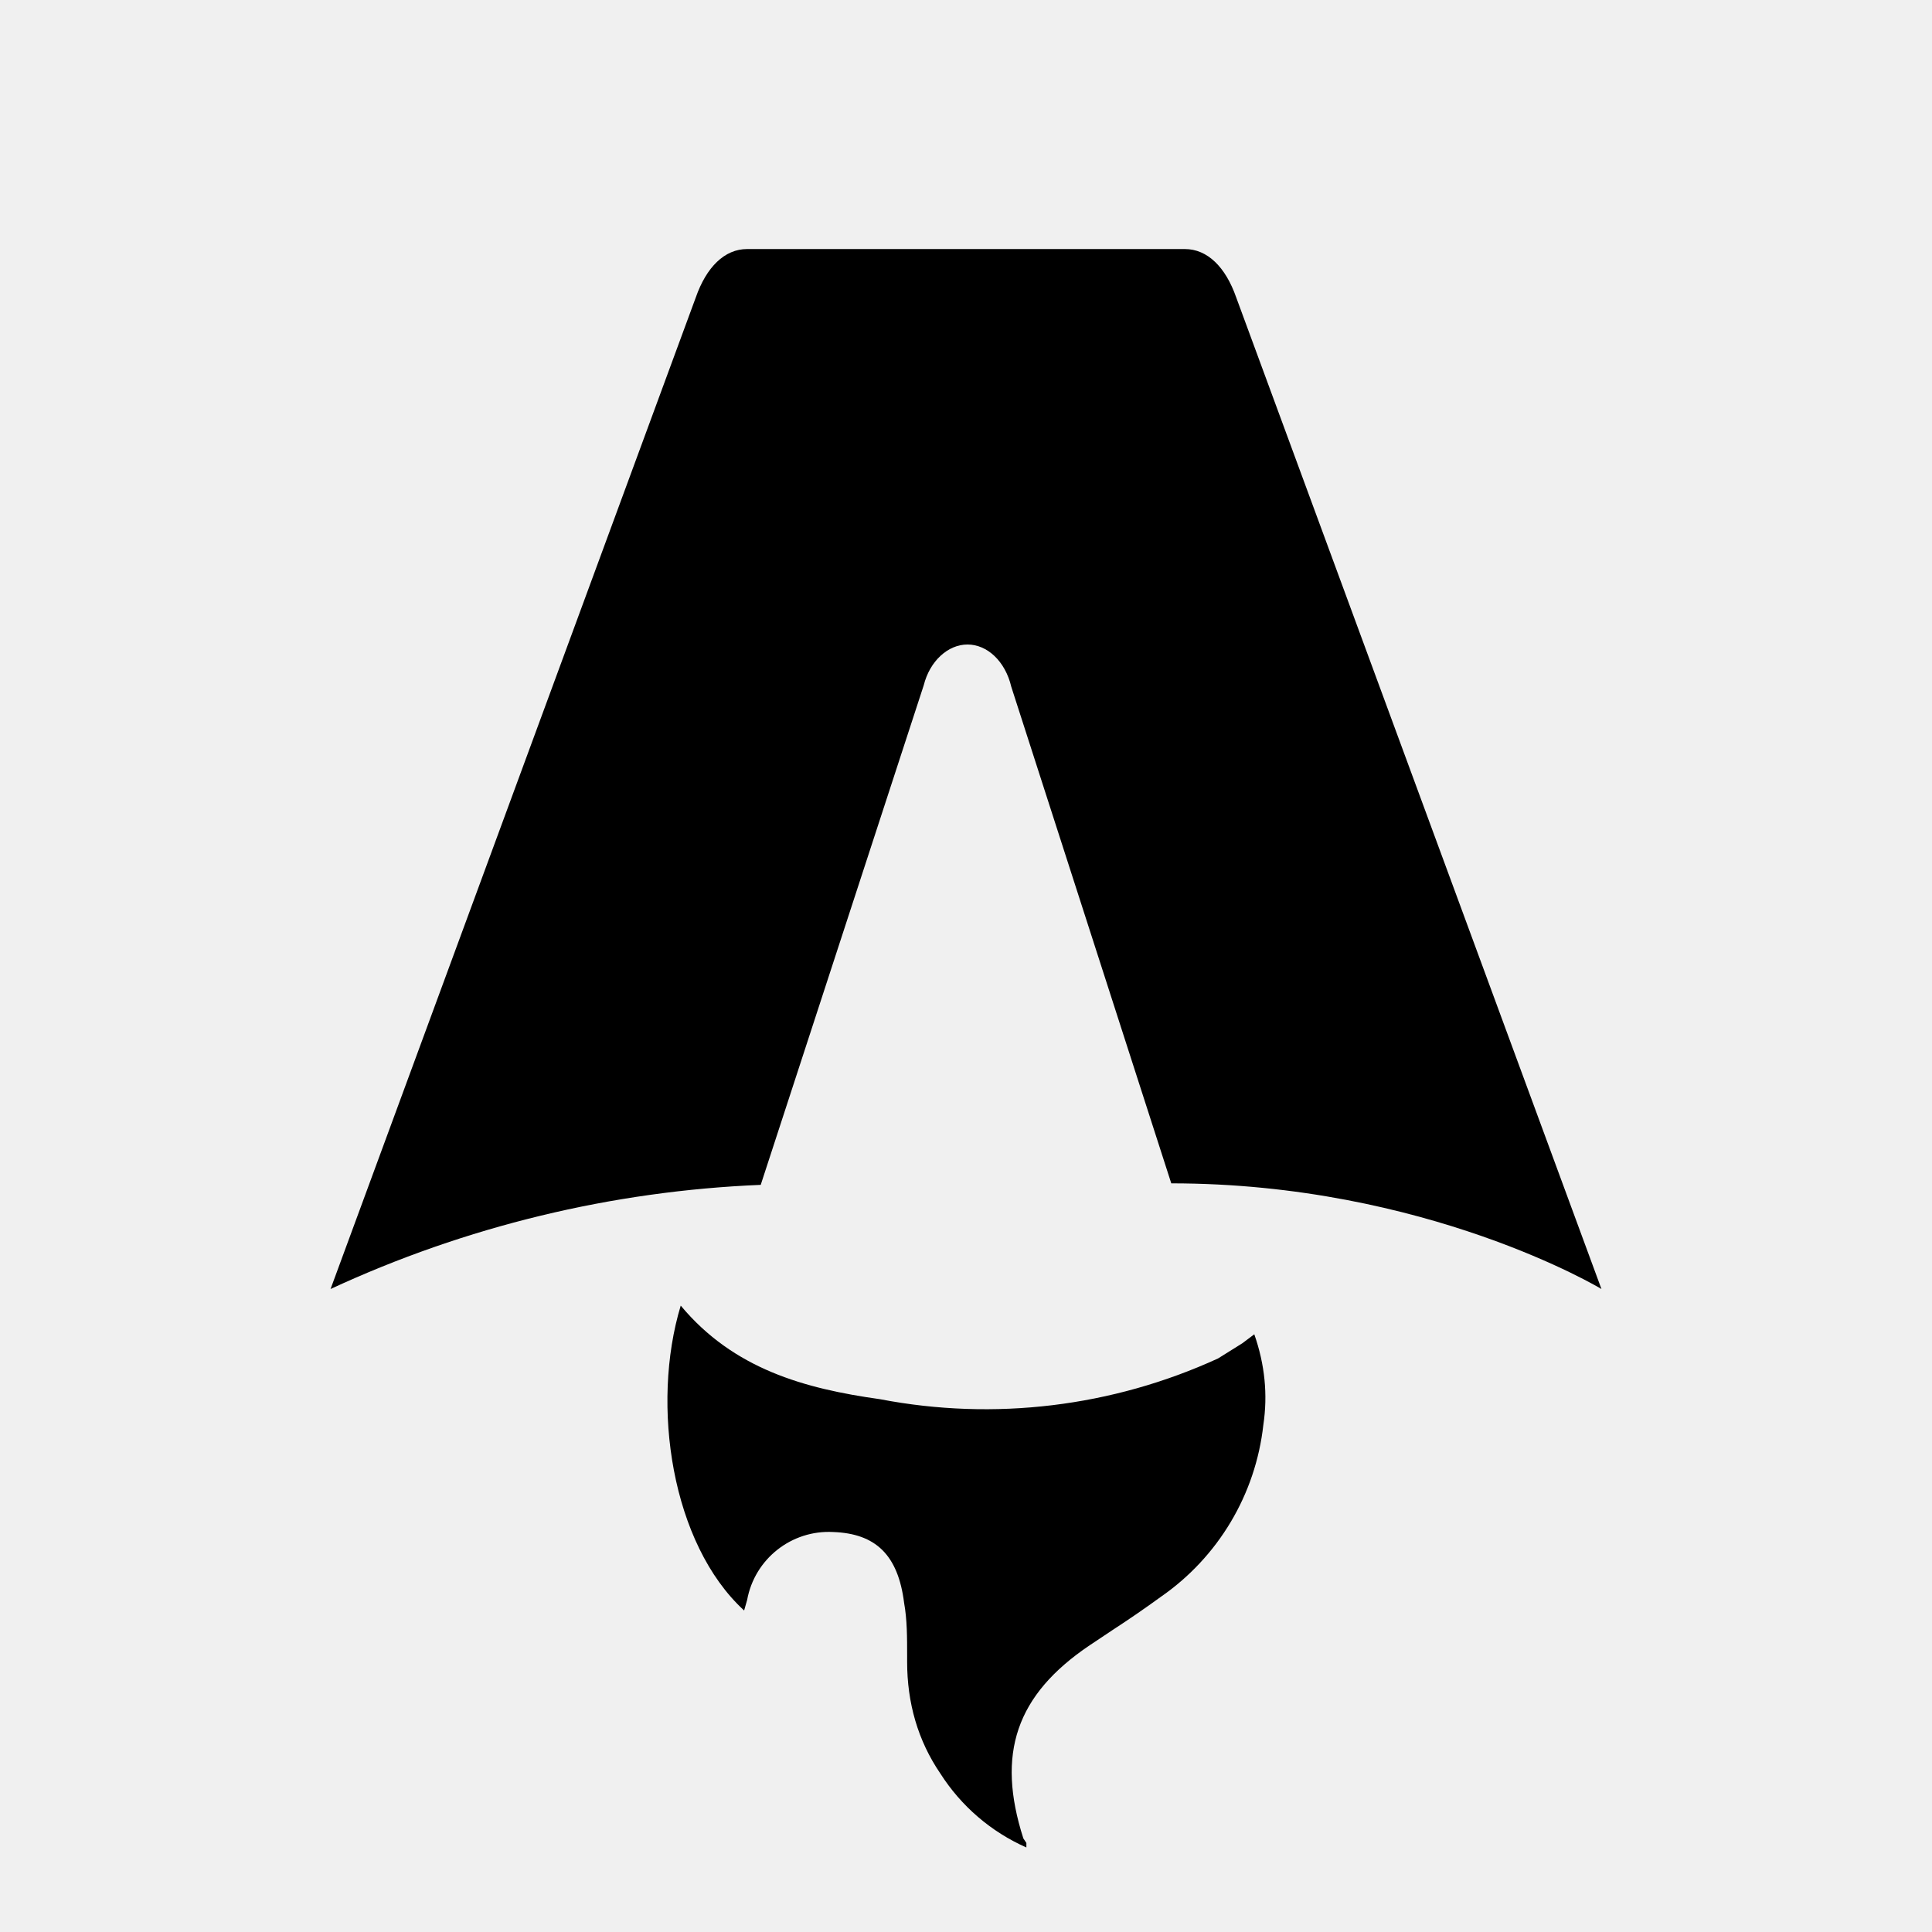
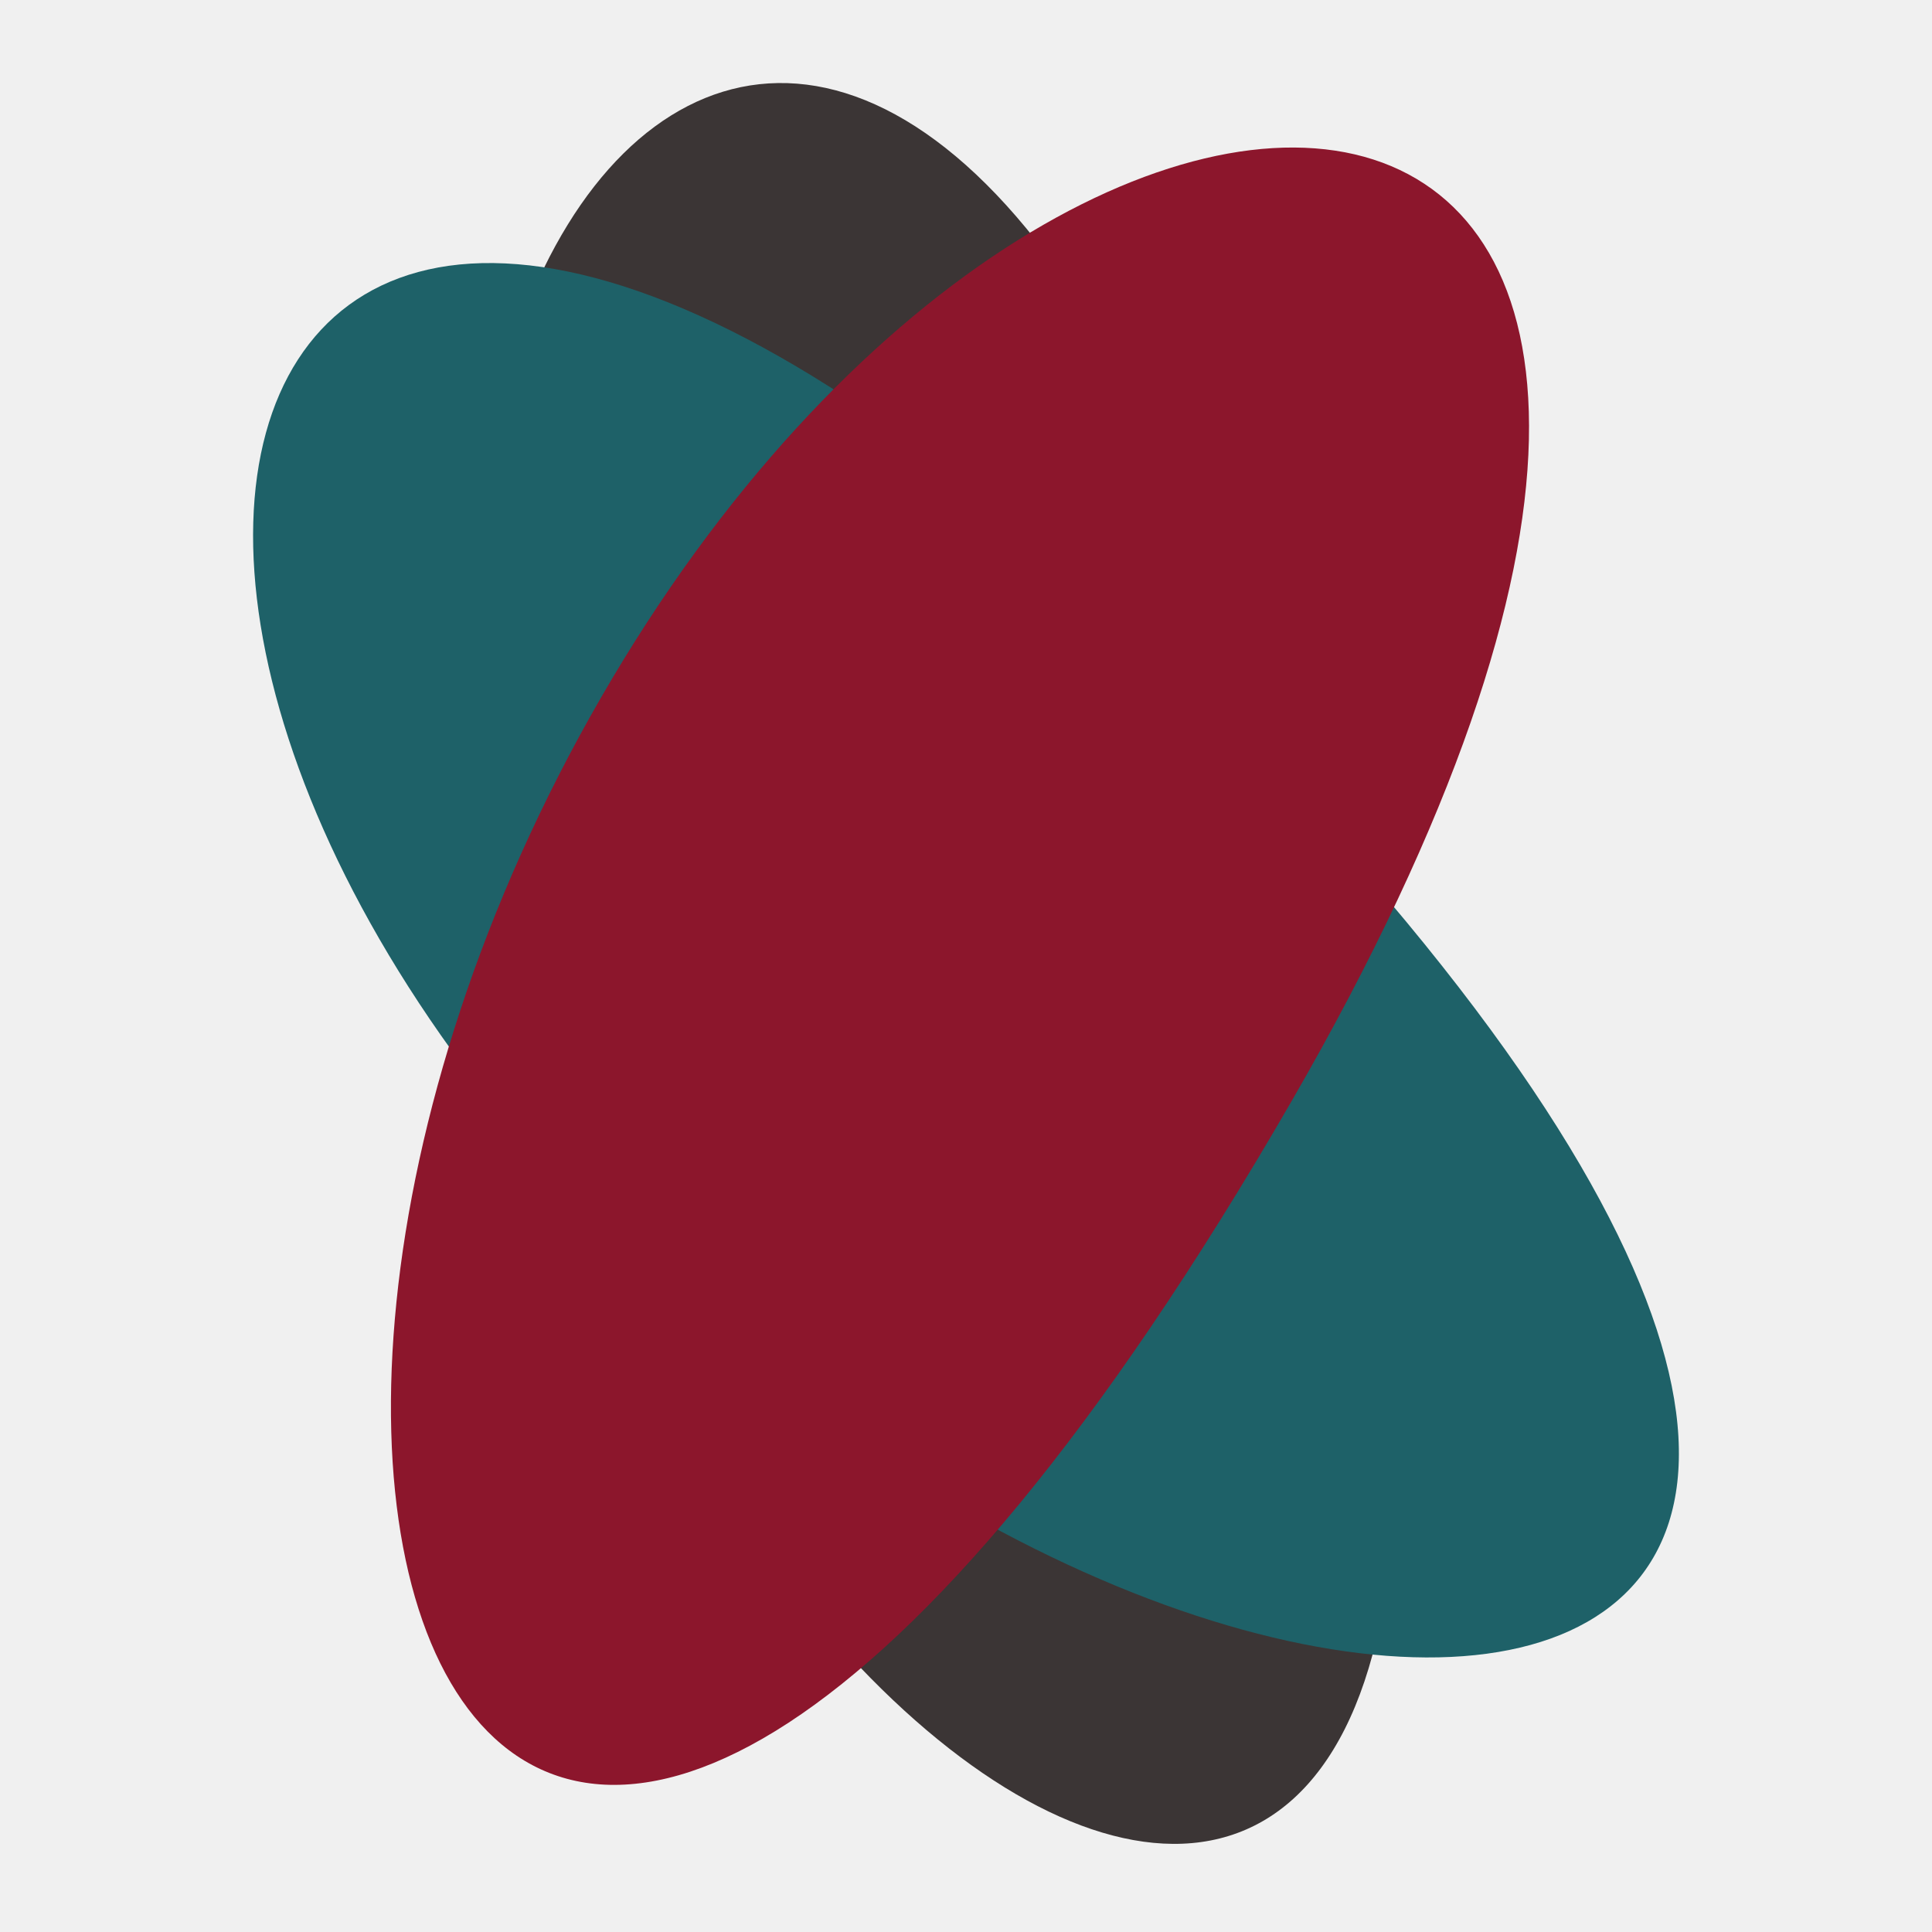
- <svg xmlns="http://www.w3.org/2000/svg" fill="none" viewBox="0 0 128 128">
-   <path d="M50.4 78.5a75.1 75.1 0 0 0-28.5 6.9l24.2-65.7c.7-2 1.9-3.2 3.4-3.2h29c1.5 0 2.7 1.2 3.4 3.2l24.2 65.7s-11.6-7-28.5-7L67 45.5c-.4-1.7-1.6-2.8-2.9-2.8-1.3 0-2.5 1.1-2.9 2.7L50.4 78.5Zm-1.1 28.2Zm-4.2-20.2c-2 6.6-.6 15.8 4.2 20.2a17.5 17.5 0 0 1 .2-.7 5.5 5.5 0 0 1 5.7-4.5c2.8.1 4.3 1.5 4.7 4.7.2 1.1.2 2.3.2 3.5v.4c0 2.7.7 5.2 2.2 7.4a13 13 0 0 0 5.7 4.9v-.3l-.2-.3c-1.8-5.6-.5-9.5 4.4-12.8l1.5-1a73 73 0 0 0 3.2-2.2 16 16 0 0 0 6.8-11.4c.3-2 .1-4-.6-6l-.8.6-1.6 1a37 37 0 0 1-22.4 2.7c-5-.7-9.7-2-13.2-6.2Z" />
-   <style>
-         path { fill: #000; }
-         @media (prefers-color-scheme: dark) {
-             path { fill: #FFF; }
-         }
-     </style>
+ <svg xmlns="http://www.w3.org/2000/svg" viewBox="0 0 89 89" fill="none">
+   <path d="M59.684 38.179C44.021 -20.276 12.571 4.711 24.055 47.568C35.538 90.426 78.225 107.373 59.684 38.179Z" fill="#3B3535" />
+   <path d="M54.622 31.398C11.83 -11.394 -2.914 25.971 28.46 57.345C59.834 88.718 105.275 82.051 54.622 31.398Z" fill="#1E6168" />
+   <path d="M59.519 50.69C89.778 -1.72 49.871 -6.29 27.686 32.135C5.501 70.56 23.702 112.727 59.519 50.69Z" fill="#8C162C" />
</svg>
